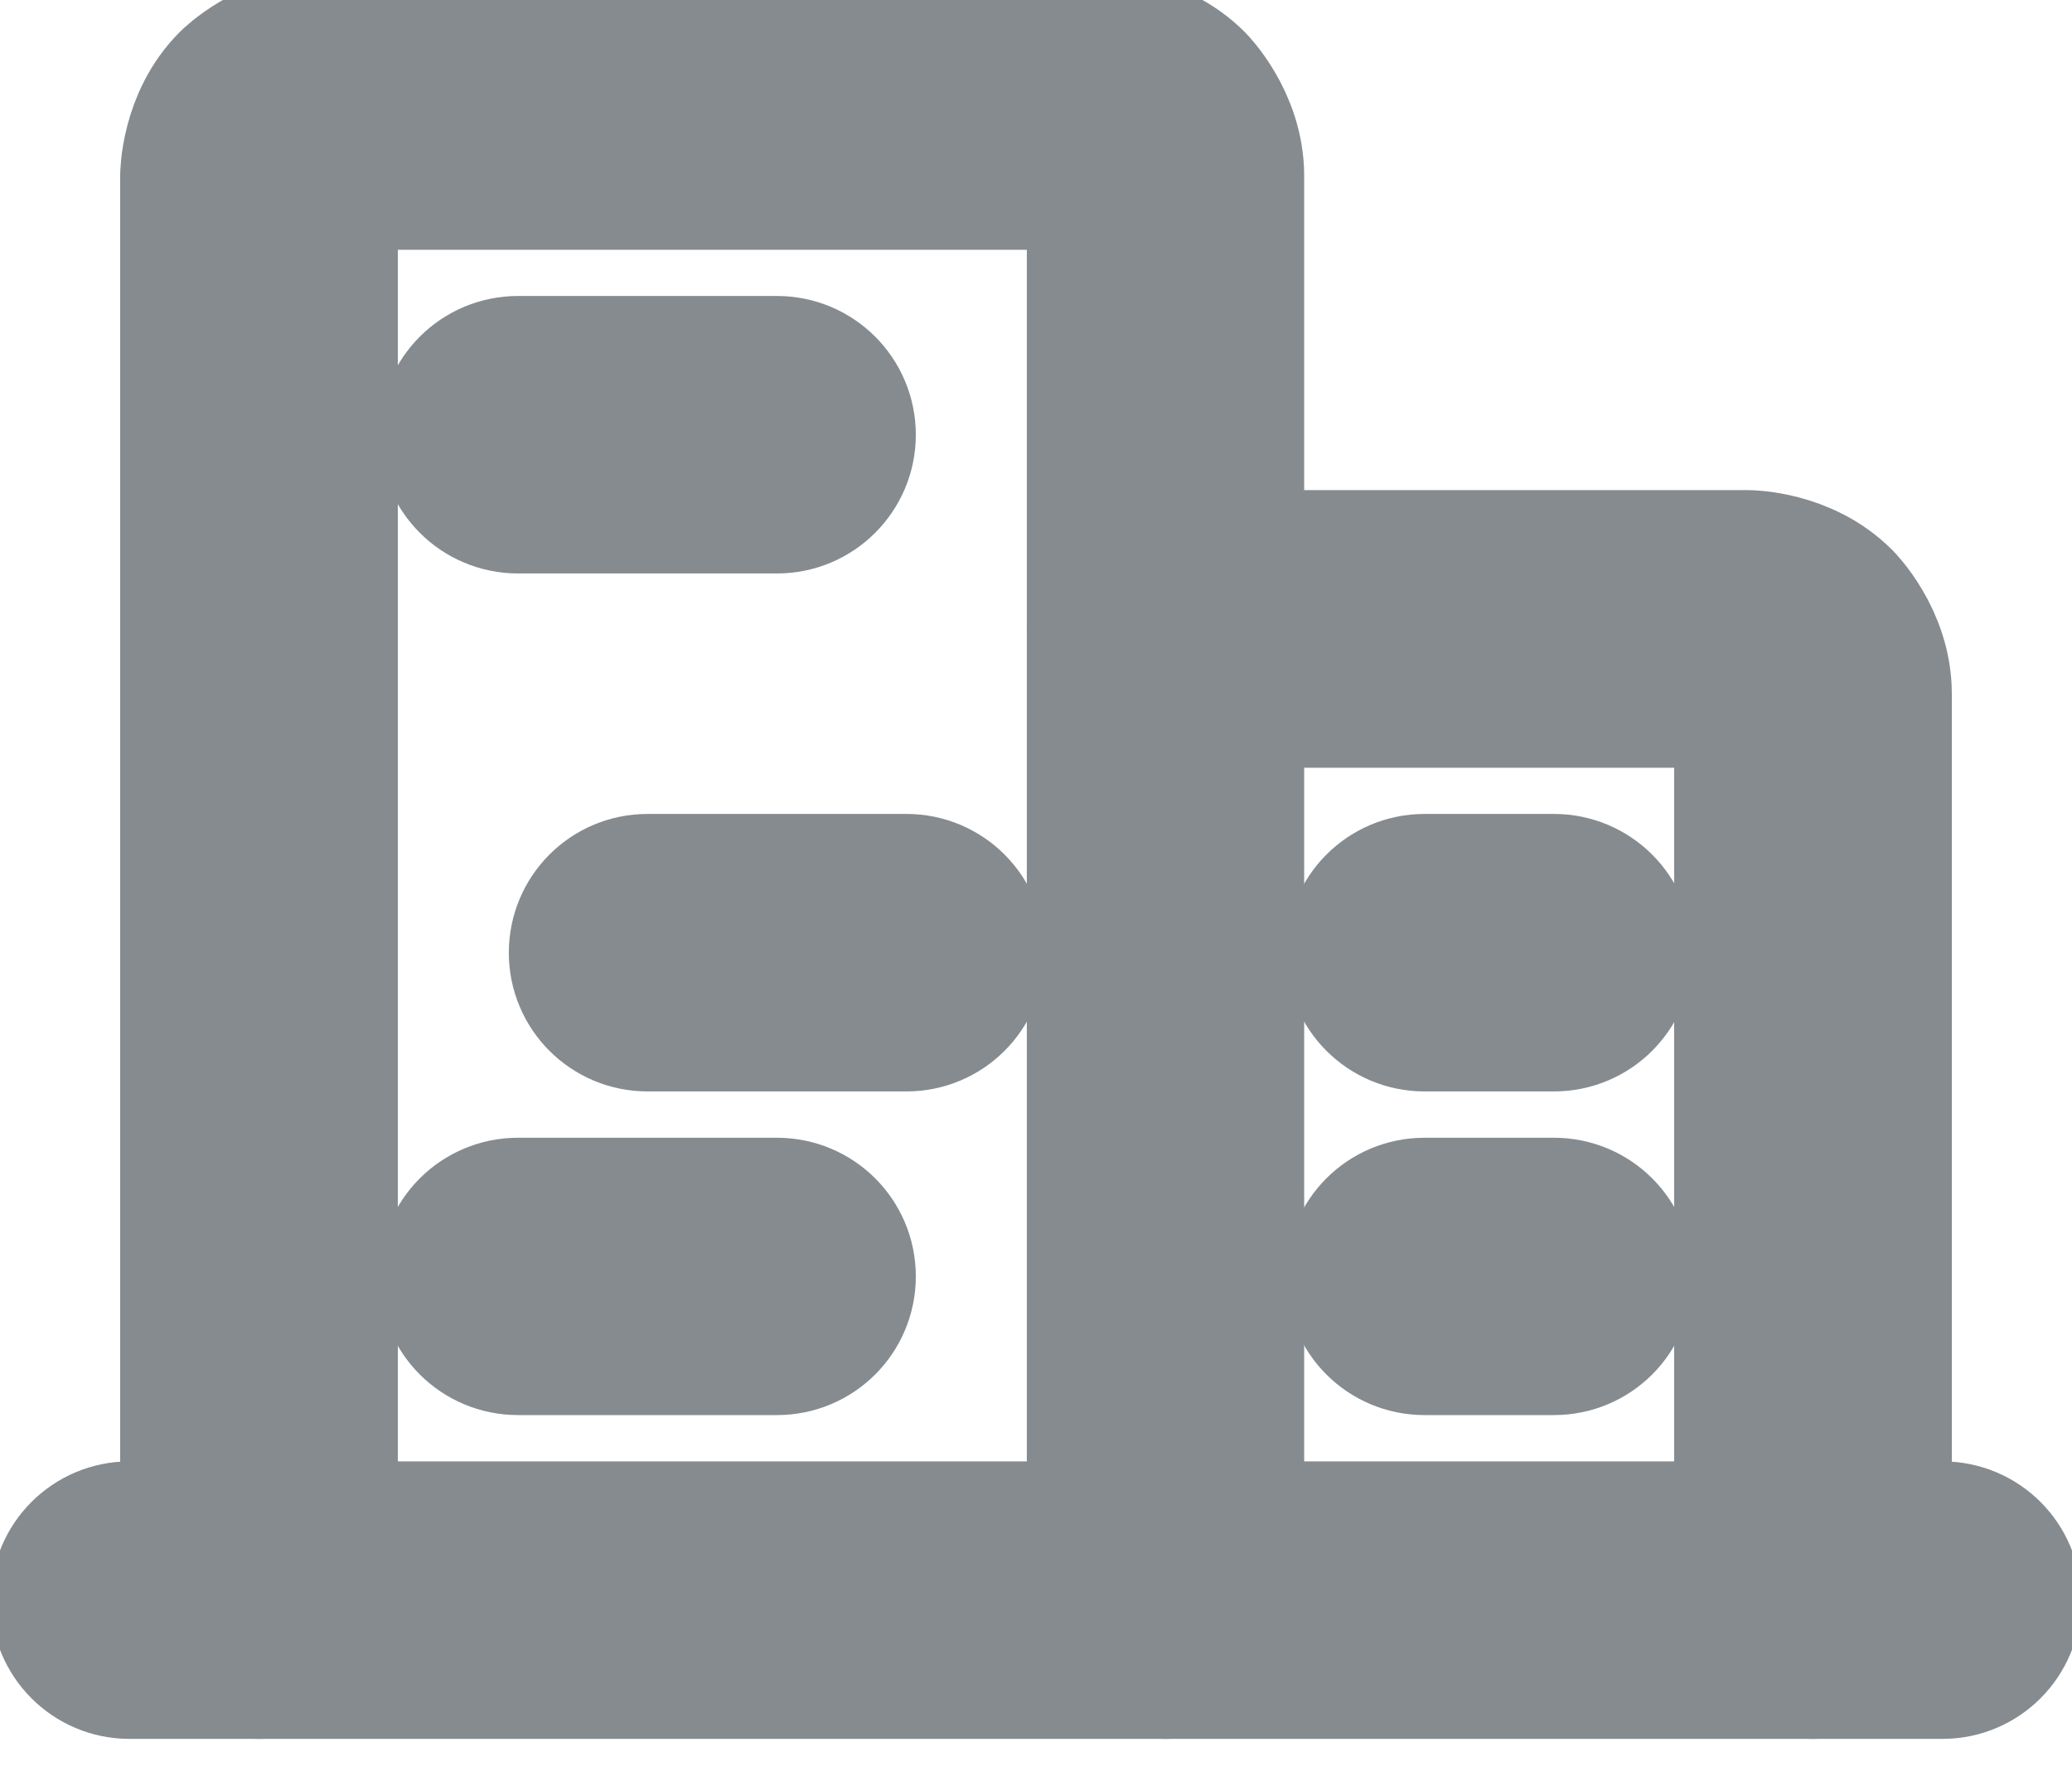
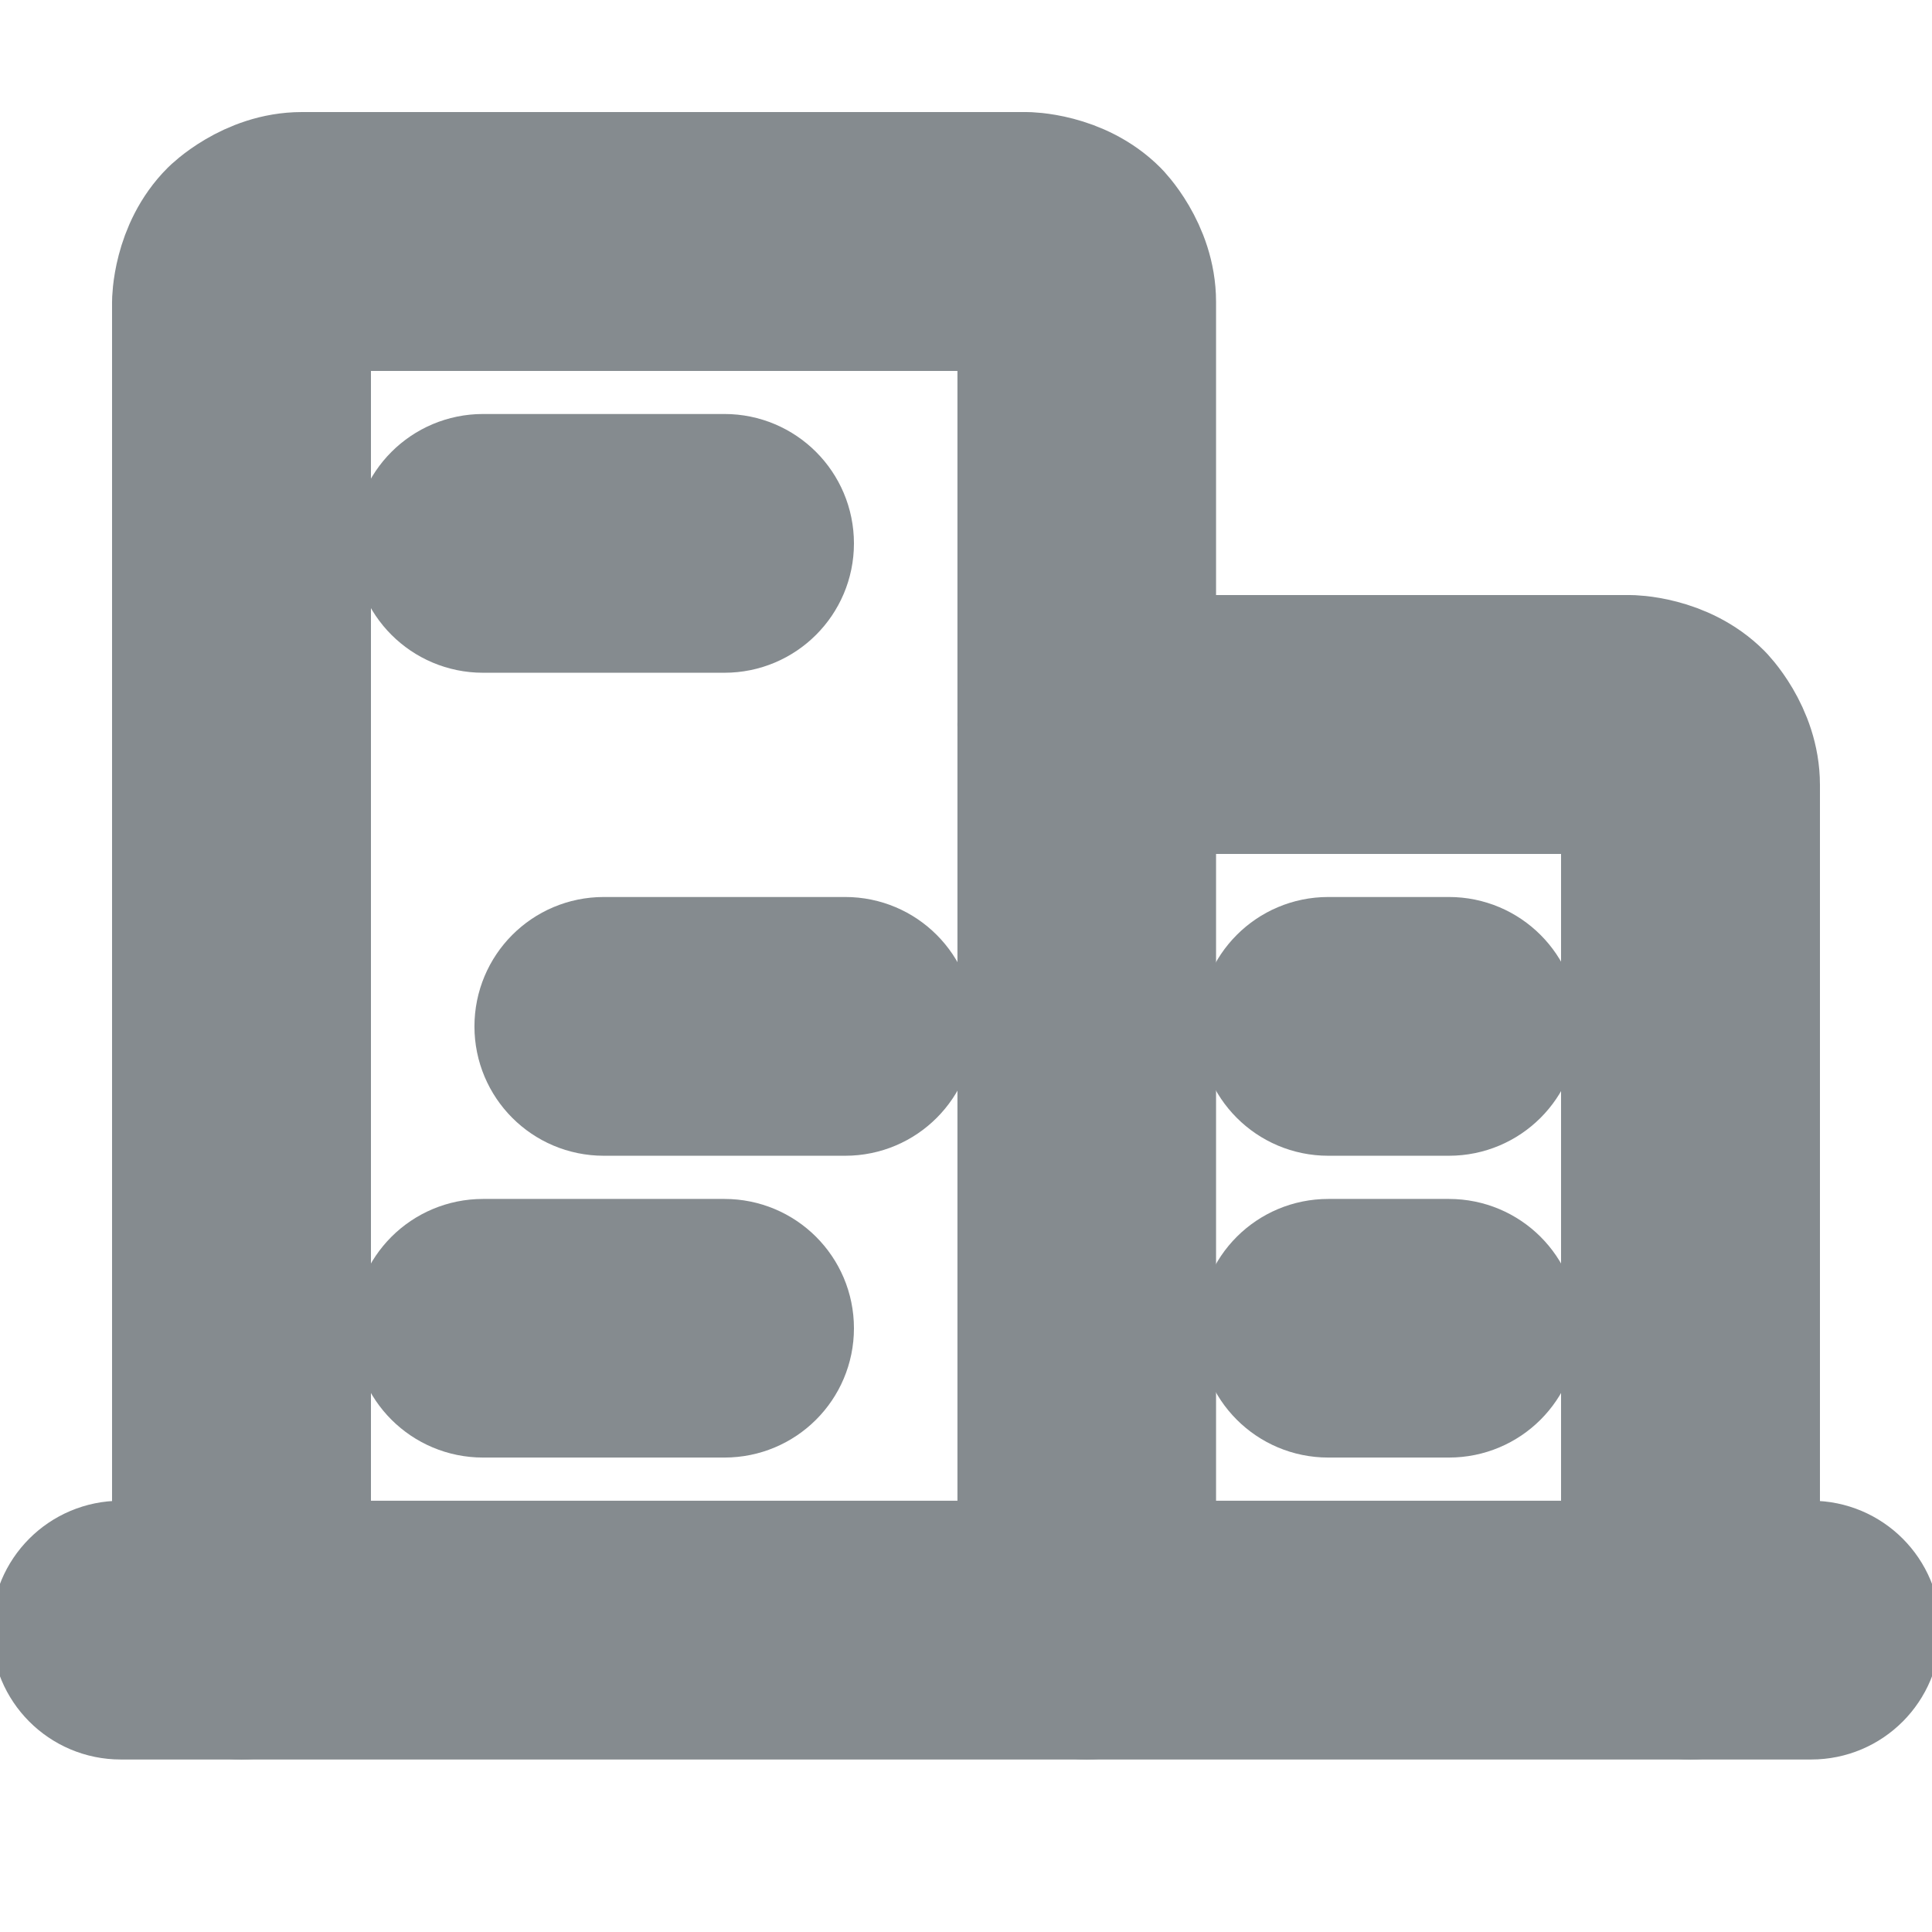
- <svg xmlns="http://www.w3.org/2000/svg" width="14" height="12" viewBox="0 0 14 12" fill="none">
-   <path d="M0.875 11.25H13.125C13.367 11.25 13.562 11.054 13.562 10.812C13.562 10.571 13.367 10.375 13.125 10.375H0.875C0.633 10.375 0.438 10.571 0.438 10.812C0.438 11.054 0.633 11.25 0.875 11.25Z" fill="#858B8F" />
-   <path d="M1.312 1.188V10.812C1.312 11.054 1.508 11.25 1.75 11.25C1.992 11.25 2.188 11.054 2.188 10.812V1.188H7.438V10.812C7.438 11.054 7.633 11.25 7.875 11.25C8.117 11.25 8.312 11.054 8.312 10.812V1.188C8.312 0.825 8.056 0.569 8.056 0.569C7.8 0.312 7.438 0.312 7.438 0.312H2.188C1.825 0.312 1.569 0.569 1.569 0.569C1.312 0.825 1.312 1.188 1.312 1.188Z" fill="#858B8F" />
-   <path d="M11.812 3.812H7.875C7.633 3.812 7.438 4.008 7.438 4.25C7.438 4.492 7.633 4.688 7.875 4.688H11.812V10.812C11.812 11.054 12.008 11.25 12.25 11.25C12.492 11.25 12.688 11.054 12.688 10.812V4.688C12.688 4.325 12.431 4.069 12.431 4.069C12.175 3.812 11.812 3.812 11.812 3.812Z" fill="#858B8F" />
-   <path d="M3.5 3.375H5.25C5.492 3.375 5.688 3.179 5.688 2.938C5.688 2.696 5.492 2.5 5.25 2.5H3.5C3.258 2.5 3.062 2.696 3.062 2.938C3.062 3.179 3.258 3.375 3.5 3.375Z" fill="#858B8F" />
-   <path d="M4.375 6.875H6.125C6.367 6.875 6.562 6.679 6.562 6.438C6.562 6.196 6.367 6 6.125 6H4.375C4.133 6 3.938 6.196 3.938 6.438C3.938 6.679 4.133 6.875 4.375 6.875Z" fill="#858B8F" />
-   <path d="M3.5 9.062H5.25C5.492 9.062 5.688 8.867 5.688 8.625C5.688 8.383 5.492 8.188 5.25 8.188H3.5C3.258 8.188 3.062 8.383 3.062 8.625C3.062 8.867 3.258 9.062 3.5 9.062Z" fill="#858B8F" />
-   <path d="M9.188 8.625C9.188 8.867 9.383 9.062 9.625 9.062H10.5C10.742 9.062 10.938 8.867 10.938 8.625C10.938 8.383 10.742 8.188 10.5 8.188H9.625C9.383 8.188 9.188 8.383 9.188 8.625Z" fill="#858B8F" />
-   <path d="M9.188 6.438C9.188 6.679 9.383 6.875 9.625 6.875H10.5C10.742 6.875 10.938 6.679 10.938 6.438C10.938 6.196 10.742 6 10.5 6H9.625C9.383 6 9.188 6.196 9.188 6.438Z" fill="#858B8F" />
-   <path d="M0.875 11.25H13.125C13.367 11.25 13.562 11.054 13.562 10.812C13.562 10.571 13.367 10.375 13.125 10.375H0.875C0.633 10.375 0.438 10.571 0.438 10.812C0.438 11.054 0.633 11.25 0.875 11.25Z" stroke="#858B8F" />
-   <path d="M1.312 1.188V10.812C1.312 11.054 1.508 11.25 1.75 11.25C1.992 11.25 2.188 11.054 2.188 10.812V1.188H7.438V10.812C7.438 11.054 7.633 11.25 7.875 11.25C8.117 11.25 8.312 11.054 8.312 10.812V1.188C8.312 0.825 8.056 0.569 8.056 0.569C7.8 0.312 7.438 0.312 7.438 0.312H2.188C1.825 0.312 1.569 0.569 1.569 0.569C1.312 0.825 1.312 1.188 1.312 1.188Z" stroke="#858B8F" />
-   <path d="M11.812 3.812H7.875C7.633 3.812 7.438 4.008 7.438 4.25C7.438 4.492 7.633 4.688 7.875 4.688H11.812V10.812C11.812 11.054 12.008 11.25 12.25 11.25C12.492 11.25 12.688 11.054 12.688 10.812V4.688C12.688 4.325 12.431 4.069 12.431 4.069C12.175 3.812 11.812 3.812 11.812 3.812Z" stroke="#858B8F" />
-   <path d="M3.5 3.375H5.25C5.492 3.375 5.688 3.179 5.688 2.938C5.688 2.696 5.492 2.5 5.25 2.5H3.5C3.258 2.5 3.062 2.696 3.062 2.938C3.062 3.179 3.258 3.375 3.5 3.375Z" stroke="#858B8F" />
-   <path d="M4.375 6.875H6.125C6.367 6.875 6.562 6.679 6.562 6.438C6.562 6.196 6.367 6 6.125 6H4.375C4.133 6 3.938 6.196 3.938 6.438C3.938 6.679 4.133 6.875 4.375 6.875Z" stroke="#858B8F" />
-   <path d="M3.5 9.062H5.25C5.492 9.062 5.688 8.867 5.688 8.625C5.688 8.383 5.492 8.188 5.25 8.188H3.5C3.258 8.188 3.062 8.383 3.062 8.625C3.062 8.867 3.258 9.062 3.5 9.062Z" stroke="#858B8F" />
-   <path d="M9.188 8.625C9.188 8.867 9.383 9.062 9.625 9.062H10.5C10.742 9.062 10.938 8.867 10.938 8.625C10.938 8.383 10.742 8.188 10.5 8.188H9.625C9.383 8.188 9.188 8.383 9.188 8.625Z" stroke="#858B8F" />
-   <path d="M9.188 6.438C9.188 6.679 9.383 6.875 9.625 6.875H10.5C10.742 6.875 10.938 6.679 10.938 6.438C10.938 6.196 10.742 6 10.5 6H9.625C9.383 6 9.188 6.196 9.188 6.438Z" stroke="#858B8F" />
+ <svg xmlns="http://www.w3.org/2000/svg" width="14" height="14" viewBox="0 0 14 14" fill="none">
+   <path d="M0.875 12.25H13.125C13.367 12.25 13.562 12.054 13.562 11.812C13.562 11.571 13.367 11.375 13.125 11.375H0.875C0.633 11.375 0.438 11.571 0.438 11.812C0.438 12.054 0.633 12.25 0.875 12.25Z" fill="#858B8F" />
+   <path d="M1.312 2.188V11.812C1.312 12.054 1.508 12.25 1.75 12.25C1.992 12.25 2.188 12.054 2.188 11.812V2.188H7.438V11.812C7.438 12.054 7.633 12.25 7.875 12.25C8.117 12.25 8.312 12.054 8.312 11.812V2.188C8.312 1.825 8.056 1.569 8.056 1.569C7.8 1.312 7.438 1.312 7.438 1.312H2.188C1.825 1.312 1.569 1.569 1.569 1.569C1.312 1.825 1.312 2.188 1.312 2.188Z" fill="#858B8F" />
+   <path d="M11.812 4.812H7.875C7.633 4.812 7.438 5.008 7.438 5.25C7.438 5.492 7.633 5.688 7.875 5.688H11.812V11.812C11.812 12.054 12.008 12.25 12.25 12.25C12.492 12.25 12.688 12.054 12.688 11.812V5.688C12.688 5.325 12.431 5.069 12.431 5.069C12.175 4.812 11.812 4.812 11.812 4.812Z" fill="#858B8F" />
+   <path d="M3.5 4.375H5.25C5.492 4.375 5.688 4.179 5.688 3.938C5.688 3.696 5.492 3.5 5.25 3.5H3.5C3.258 3.5 3.062 3.696 3.062 3.938C3.062 4.179 3.258 4.375 3.5 4.375Z" fill="#858B8F" />
+   <path d="M4.375 7.875H6.125C6.367 7.875 6.562 7.679 6.562 7.438C6.562 7.196 6.367 7 6.125 7H4.375C4.133 7 3.938 7.196 3.938 7.438C3.938 7.679 4.133 7.875 4.375 7.875Z" fill="#858B8F" />
+   <path d="M3.5 10.062H5.25C5.492 10.062 5.688 9.867 5.688 9.625C5.688 9.383 5.492 9.188 5.25 9.188H3.5C3.258 9.188 3.062 9.383 3.062 9.625C3.062 9.867 3.258 10.062 3.5 10.062Z" fill="#858B8F" />
+   <path d="M9.188 9.625C9.188 9.867 9.383 10.062 9.625 10.062H10.5C10.742 10.062 10.938 9.867 10.938 9.625C10.938 9.383 10.742 9.188 10.5 9.188H9.625C9.383 9.188 9.188 9.383 9.188 9.625Z" fill="#858B8F" />
+   <path d="M9.188 7.438C9.188 7.679 9.383 7.875 9.625 7.875H10.5C10.742 7.875 10.938 7.679 10.938 7.438C10.938 7.196 10.742 7 10.5 7H9.625C9.383 7 9.188 7.196 9.188 7.438Z" fill="#858B8F" />
+   <path d="M0.875 12.25H13.125C13.367 12.25 13.562 12.054 13.562 11.812C13.562 11.571 13.367 11.375 13.125 11.375H0.875C0.633 11.375 0.438 11.571 0.438 11.812C0.438 12.054 0.633 12.25 0.875 12.25Z" stroke="#858B8F" />
+   <path d="M1.312 2.188V11.812C1.312 12.054 1.508 12.25 1.75 12.25C1.992 12.25 2.188 12.054 2.188 11.812V2.188H7.438V11.812C7.438 12.054 7.633 12.25 7.875 12.25C8.117 12.25 8.312 12.054 8.312 11.812V2.188C8.312 1.825 8.056 1.569 8.056 1.569C7.8 1.312 7.438 1.312 7.438 1.312H2.188C1.825 1.312 1.569 1.569 1.569 1.569C1.312 1.825 1.312 2.188 1.312 2.188Z" stroke="#858B8F" />
+   <path d="M11.812 4.812H7.875C7.633 4.812 7.438 5.008 7.438 5.25C7.438 5.492 7.633 5.688 7.875 5.688H11.812V11.812C11.812 12.054 12.008 12.25 12.25 12.25C12.492 12.25 12.688 12.054 12.688 11.812V5.688C12.688 5.325 12.431 5.069 12.431 5.069C12.175 4.812 11.812 4.812 11.812 4.812Z" stroke="#858B8F" />
+   <path d="M3.5 4.375H5.25C5.492 4.375 5.688 4.179 5.688 3.938C5.688 3.696 5.492 3.5 5.25 3.5H3.5C3.258 3.5 3.062 3.696 3.062 3.938C3.062 4.179 3.258 4.375 3.5 4.375Z" stroke="#858B8F" />
+   <path d="M4.375 7.875H6.125C6.367 7.875 6.562 7.679 6.562 7.438C6.562 7.196 6.367 7 6.125 7H4.375C4.133 7 3.938 7.196 3.938 7.438C3.938 7.679 4.133 7.875 4.375 7.875Z" stroke="#858B8F" />
+   <path d="M3.5 10.062H5.25C5.492 10.062 5.688 9.867 5.688 9.625C5.688 9.383 5.492 9.188 5.25 9.188H3.5C3.258 9.188 3.062 9.383 3.062 9.625C3.062 9.867 3.258 10.062 3.5 10.062Z" stroke="#858B8F" />
+   <path d="M9.188 9.625C9.188 9.867 9.383 10.062 9.625 10.062H10.5C10.742 10.062 10.938 9.867 10.938 9.625C10.938 9.383 10.742 9.188 10.5 9.188H9.625C9.383 9.188 9.188 9.383 9.188 9.625Z" stroke="#858B8F" />
+   <path d="M9.188 7.438C9.188 7.679 9.383 7.875 9.625 7.875H10.5C10.742 7.875 10.938 7.679 10.938 7.438C10.938 7.196 10.742 7 10.5 7H9.625C9.383 7 9.188 7.196 9.188 7.438Z" stroke="#858B8F" />
</svg>
